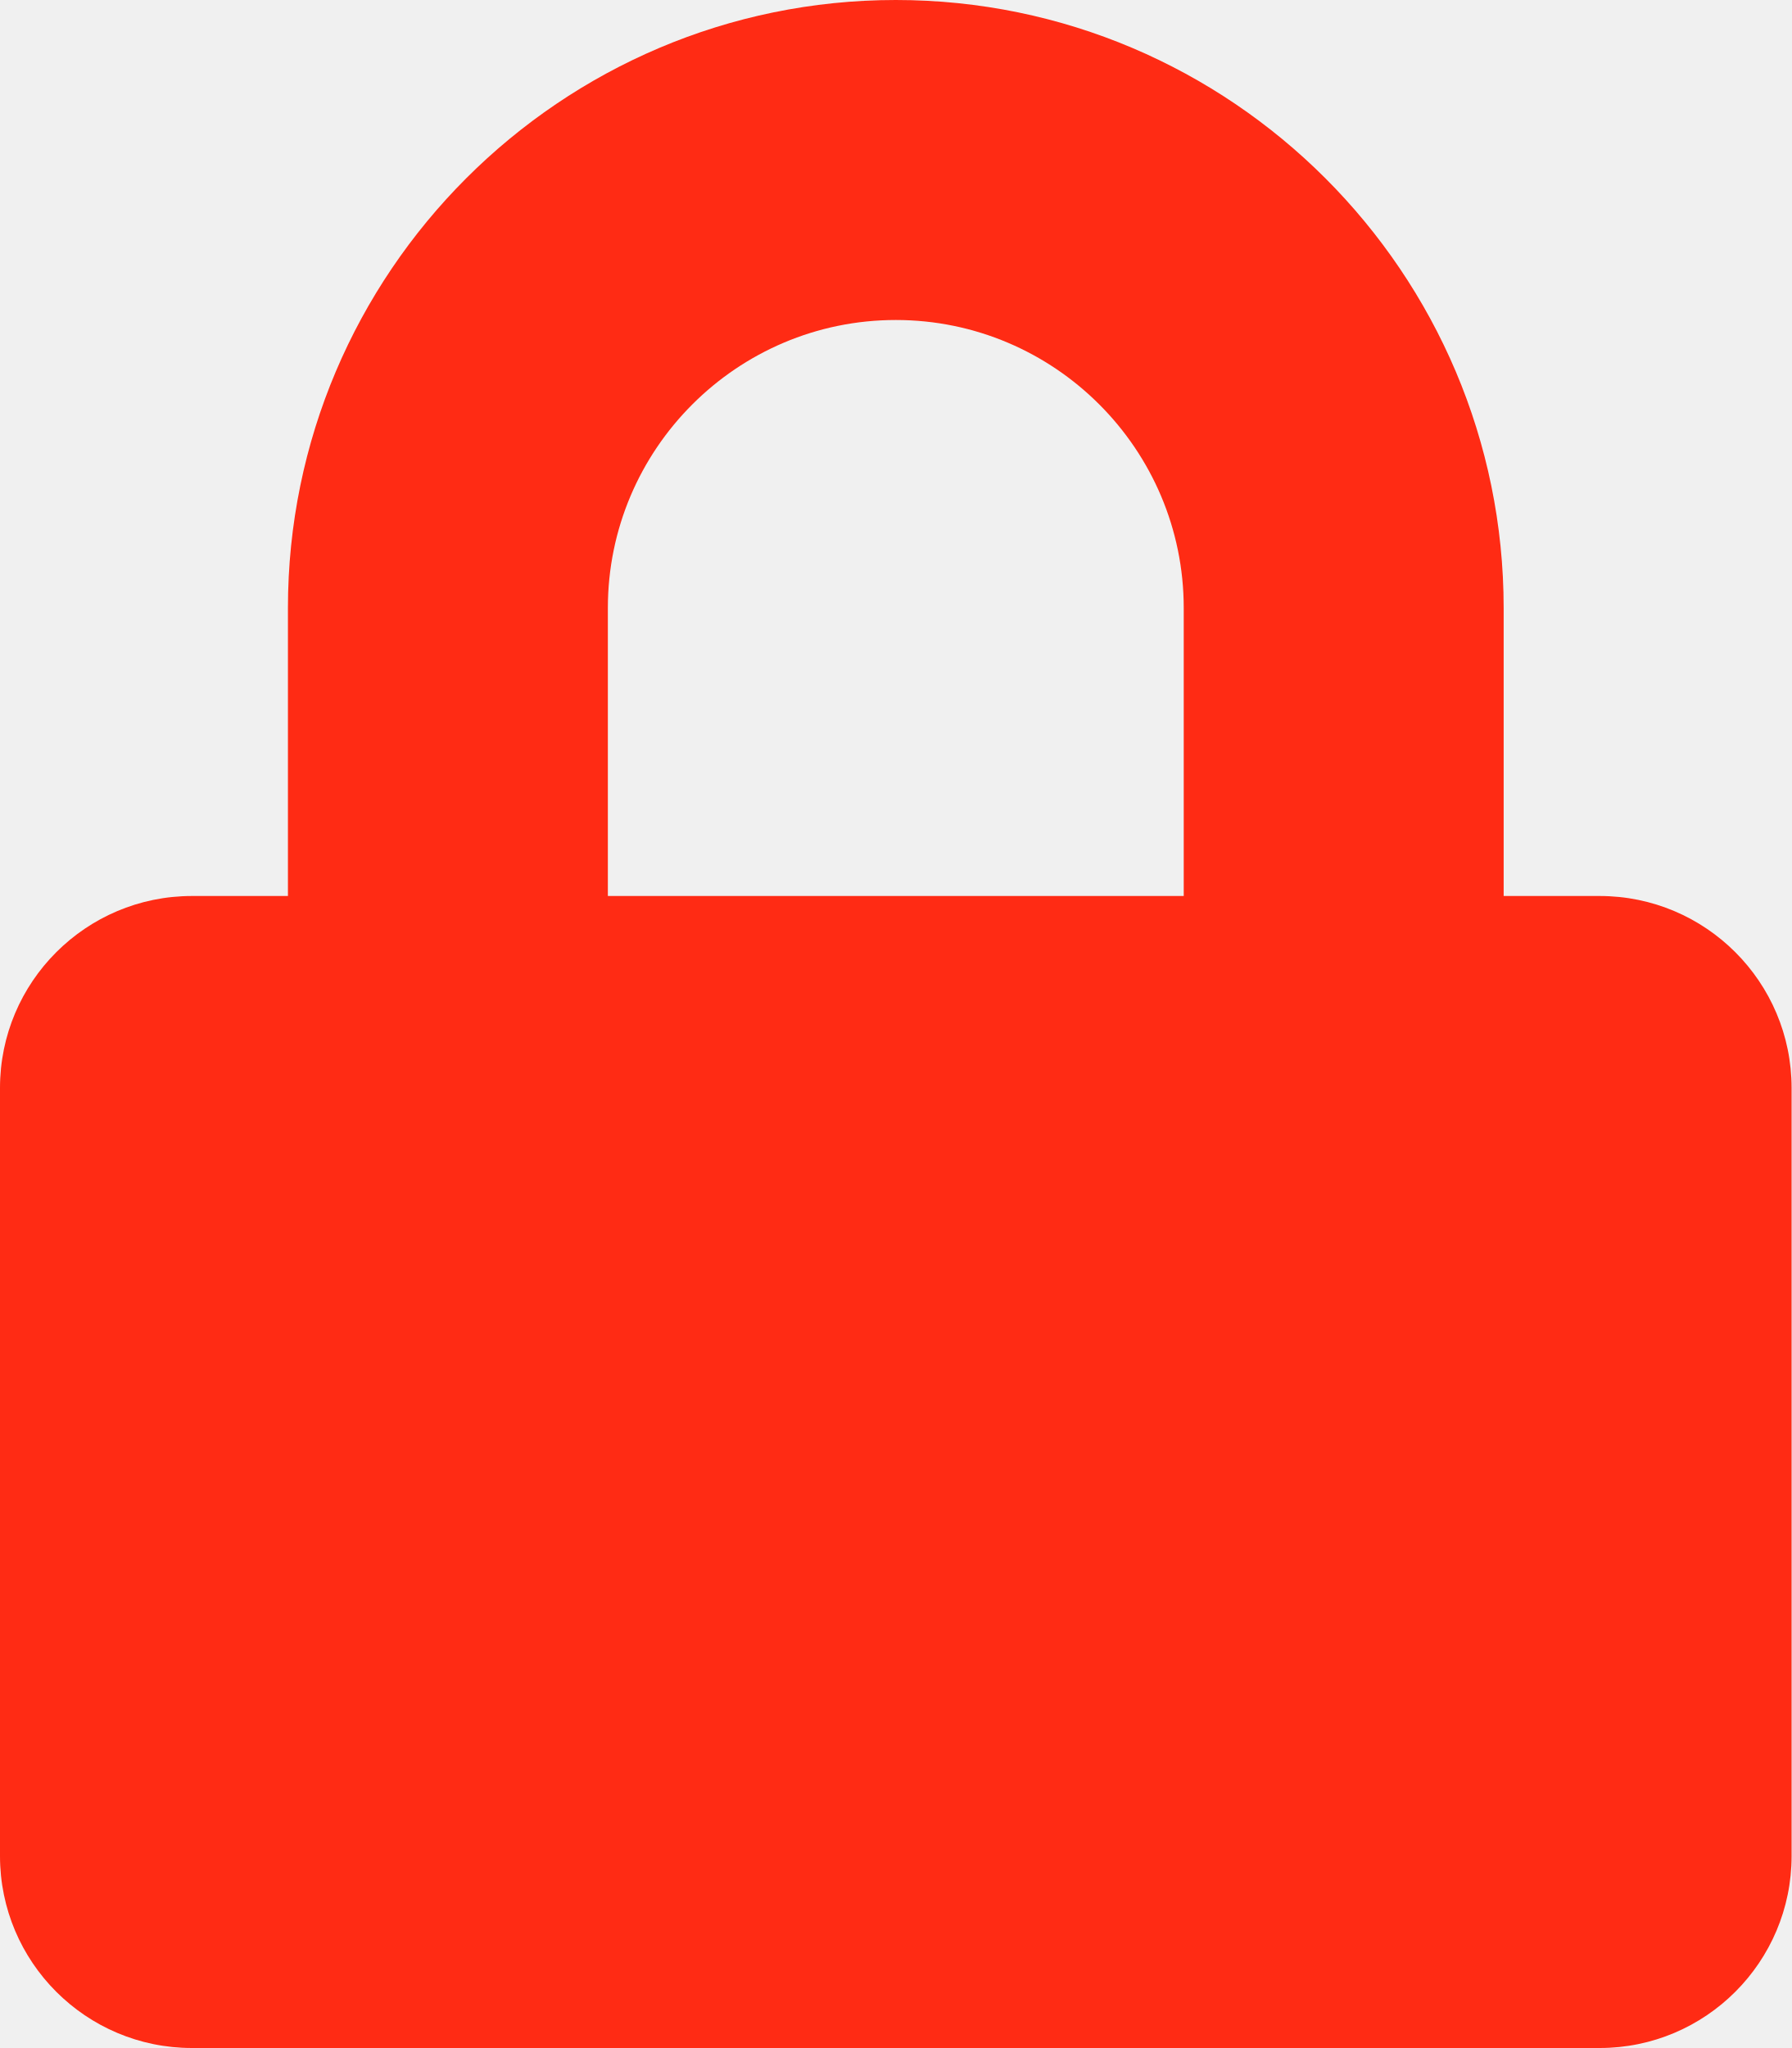
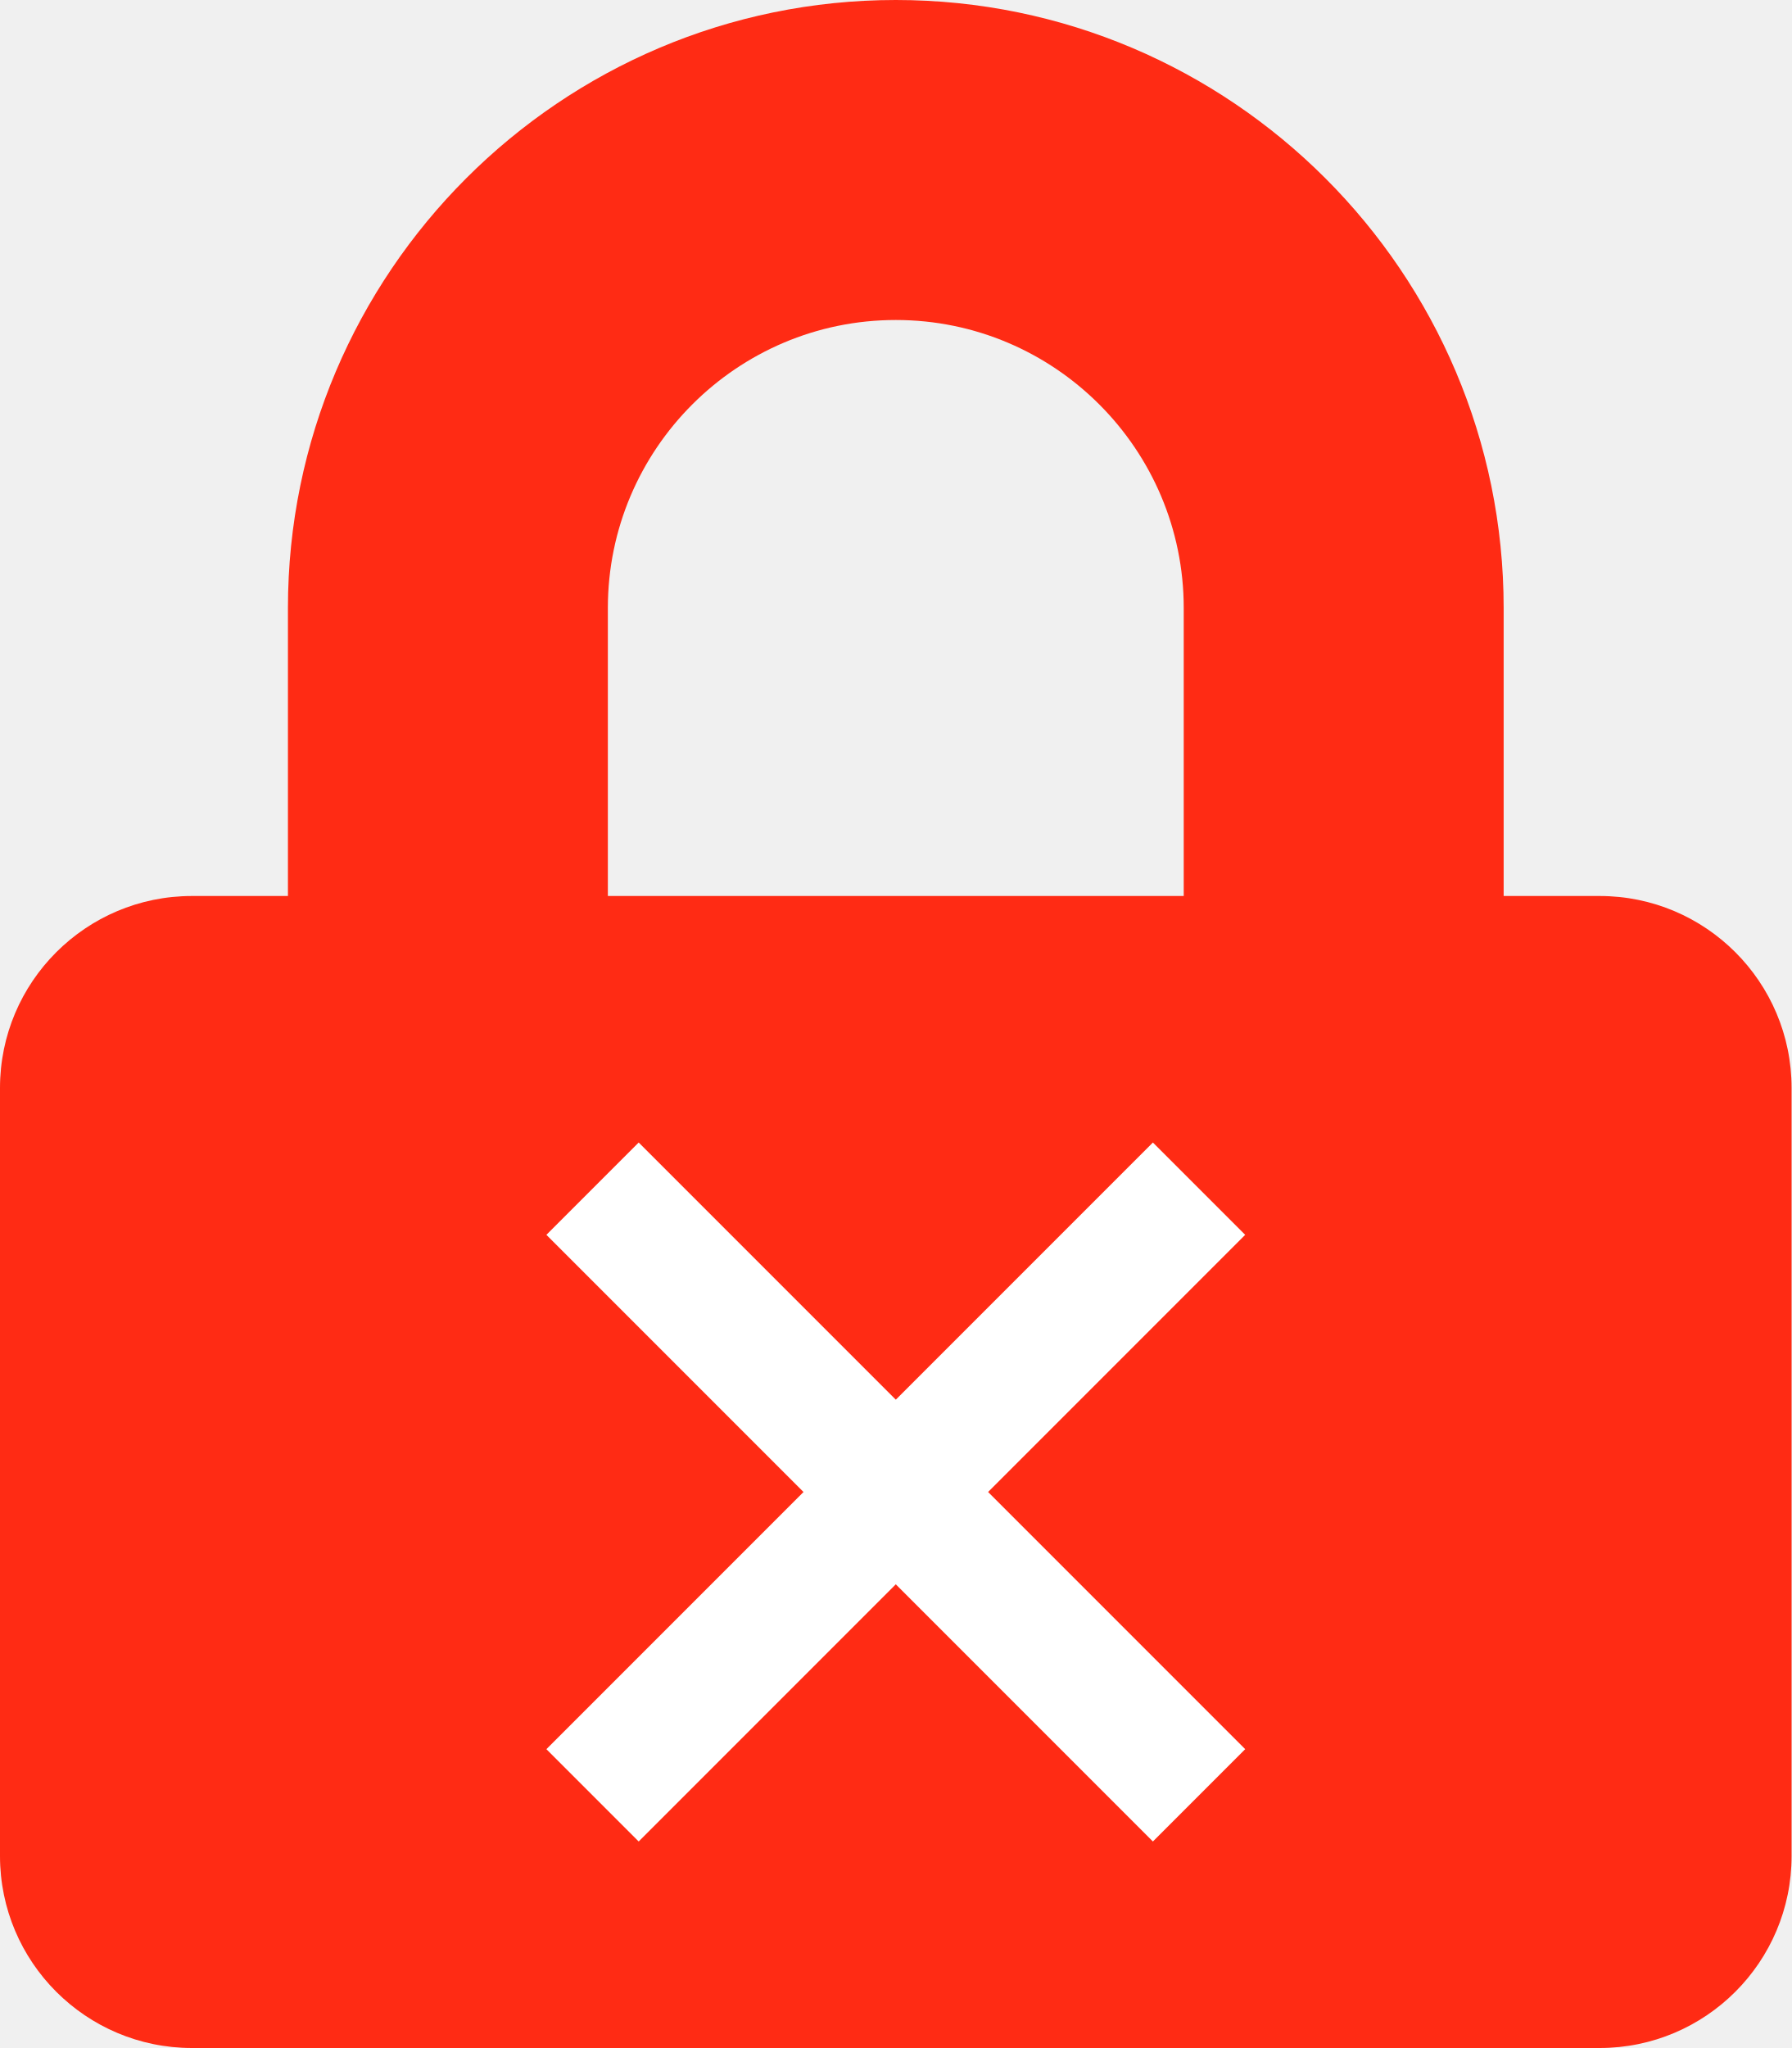
<svg xmlns="http://www.w3.org/2000/svg" width="100%" height="100%" viewBox="0 0 448 512" version="1.1" xml:space="preserve" style="fill-rule:evenodd;clip-rule:evenodd;stroke-linejoin:round;stroke-miterlimit:2;">
  <path d="M400,224L376,224L376,152C376,68.2 307.8,0 224,0C140.2,0 72,68.2 72,152L72,224L48,224C21.5,224 0,245.5 0,272L0,464C0,490.5 21.5,512 48,512L400,512C426.5,512 448,490.5 448,464L448,272C448,245.5 426.5,224 400,224ZM296,224L152,224L152,152C152,112.3 184.3,80 224,80C263.7,80 296,112.3 296,152L296,224Z" style="fill:rgb(255,43,20);fill-rule:nonzero;" />
+   <g transform="matrix(0.549498,0.549498,-0.549498,0.549498,300.93,41.1032)">
+     <g transform="matrix(1,0,0,1,-19,26)">
+       <rect x="113" y="325" width="276" height="42" style="fill:white;" />
+     </g>
+     <g transform="matrix(6.12323e-17,-1,1,6.12323e-17,-114,623)">
+       <rect x="113" y="325" width="276" height="42" style="fill:white;" />
+     </g>
+   </g>
</svg>
